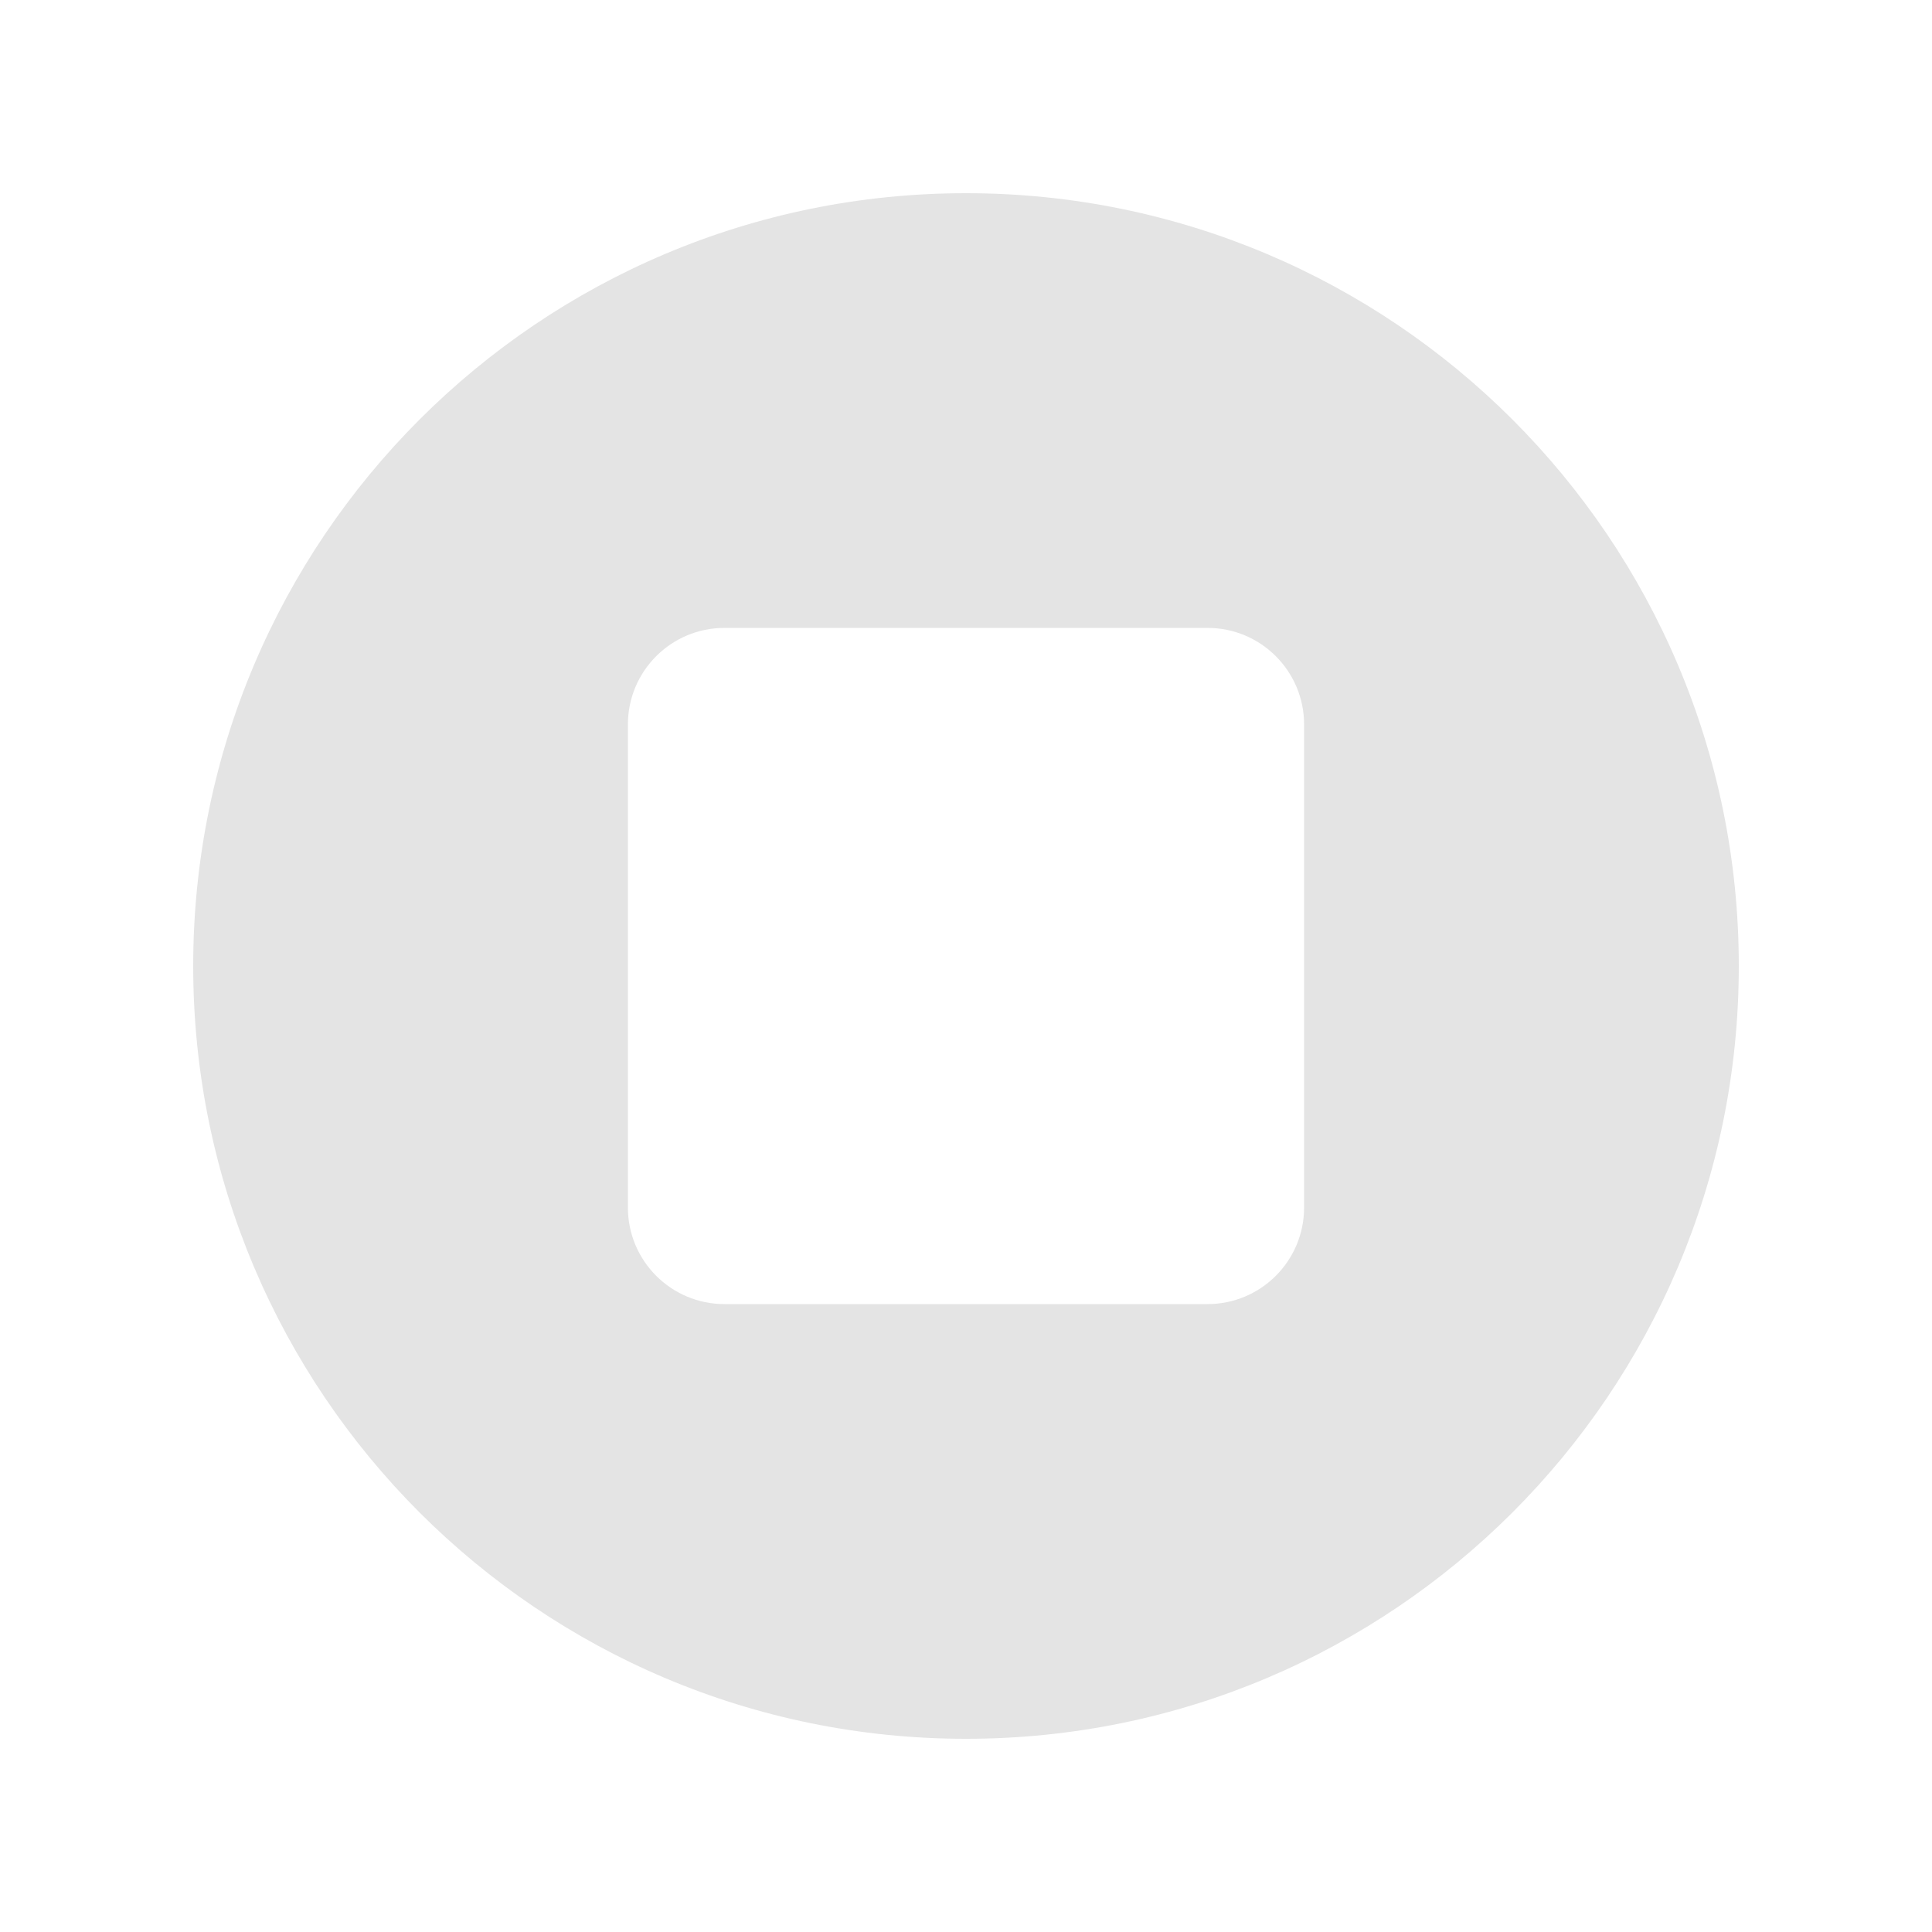
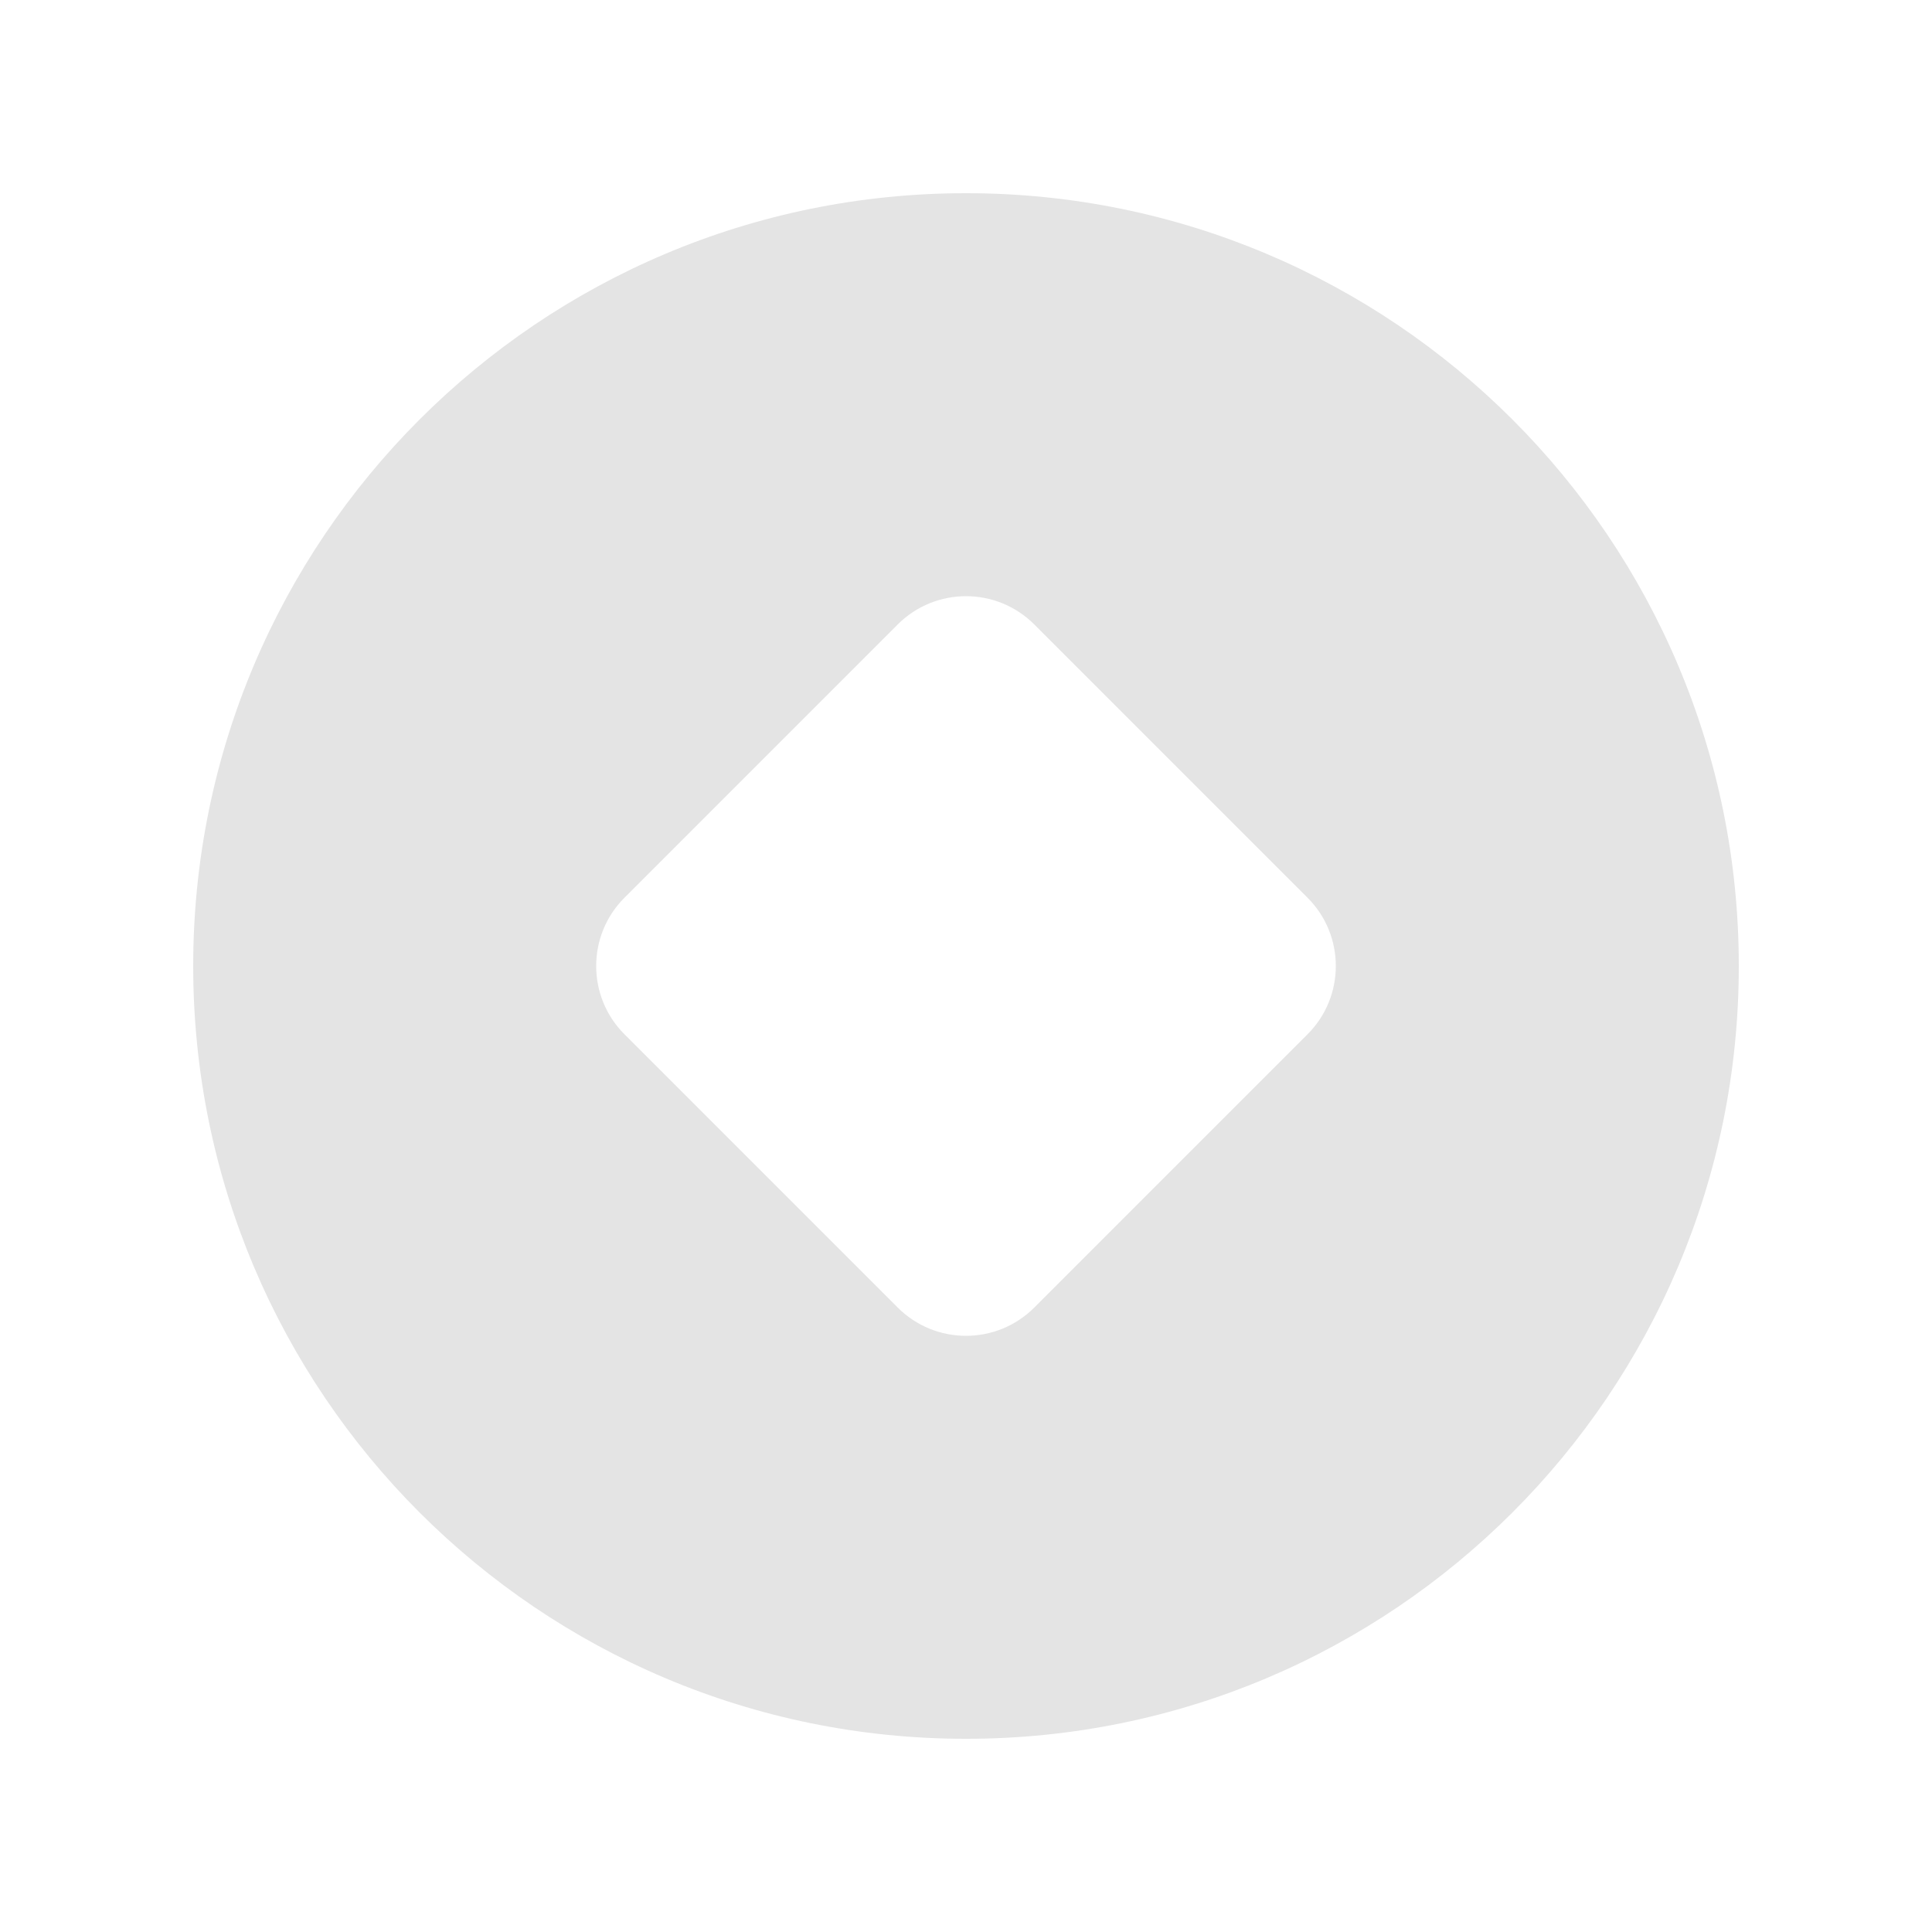
<svg xmlns="http://www.w3.org/2000/svg" width="40" height="40" viewBox="0 0 40 40" fill="none">
-   <path fill-rule="evenodd" clip-rule="evenodd" d="M20 4C11.163 4 4 11.163 4 20C4 28.837 11.163 36 20 36C28.837 36 36 28.837 36 20C36 11.163 28.837 4 20 4ZM15 13C13.895 13 13 13.895 13 15V25C13 26.105 13.895 27 15 27H25C26.105 27 27 26.105 27 25V15C27 13.895 26.105 13 25 13H15Z" fill="#E4E4E4" />
+   <path fill-rule="evenodd" clip-rule="evenodd" d="M20 4C11.163 4 4 11.163 4 20C4 28.837 11.163 36 20 36C28.837 36 36 28.837 36 20C36 11.163 28.837 4 20 4ZM18.586 12.929L12.929 18.586C12.148 19.367 12.148 20.633 12.929 21.414L18.586 27.071C19.367 27.852 20.633 27.852 21.414 27.071L27.071 21.414C27.852 20.633 27.852 19.367 27.071 18.586L21.414 12.929C20.633 12.148 19.367 12.148 18.586 12.929Z" fill="#E4E4E4" />
</svg>
